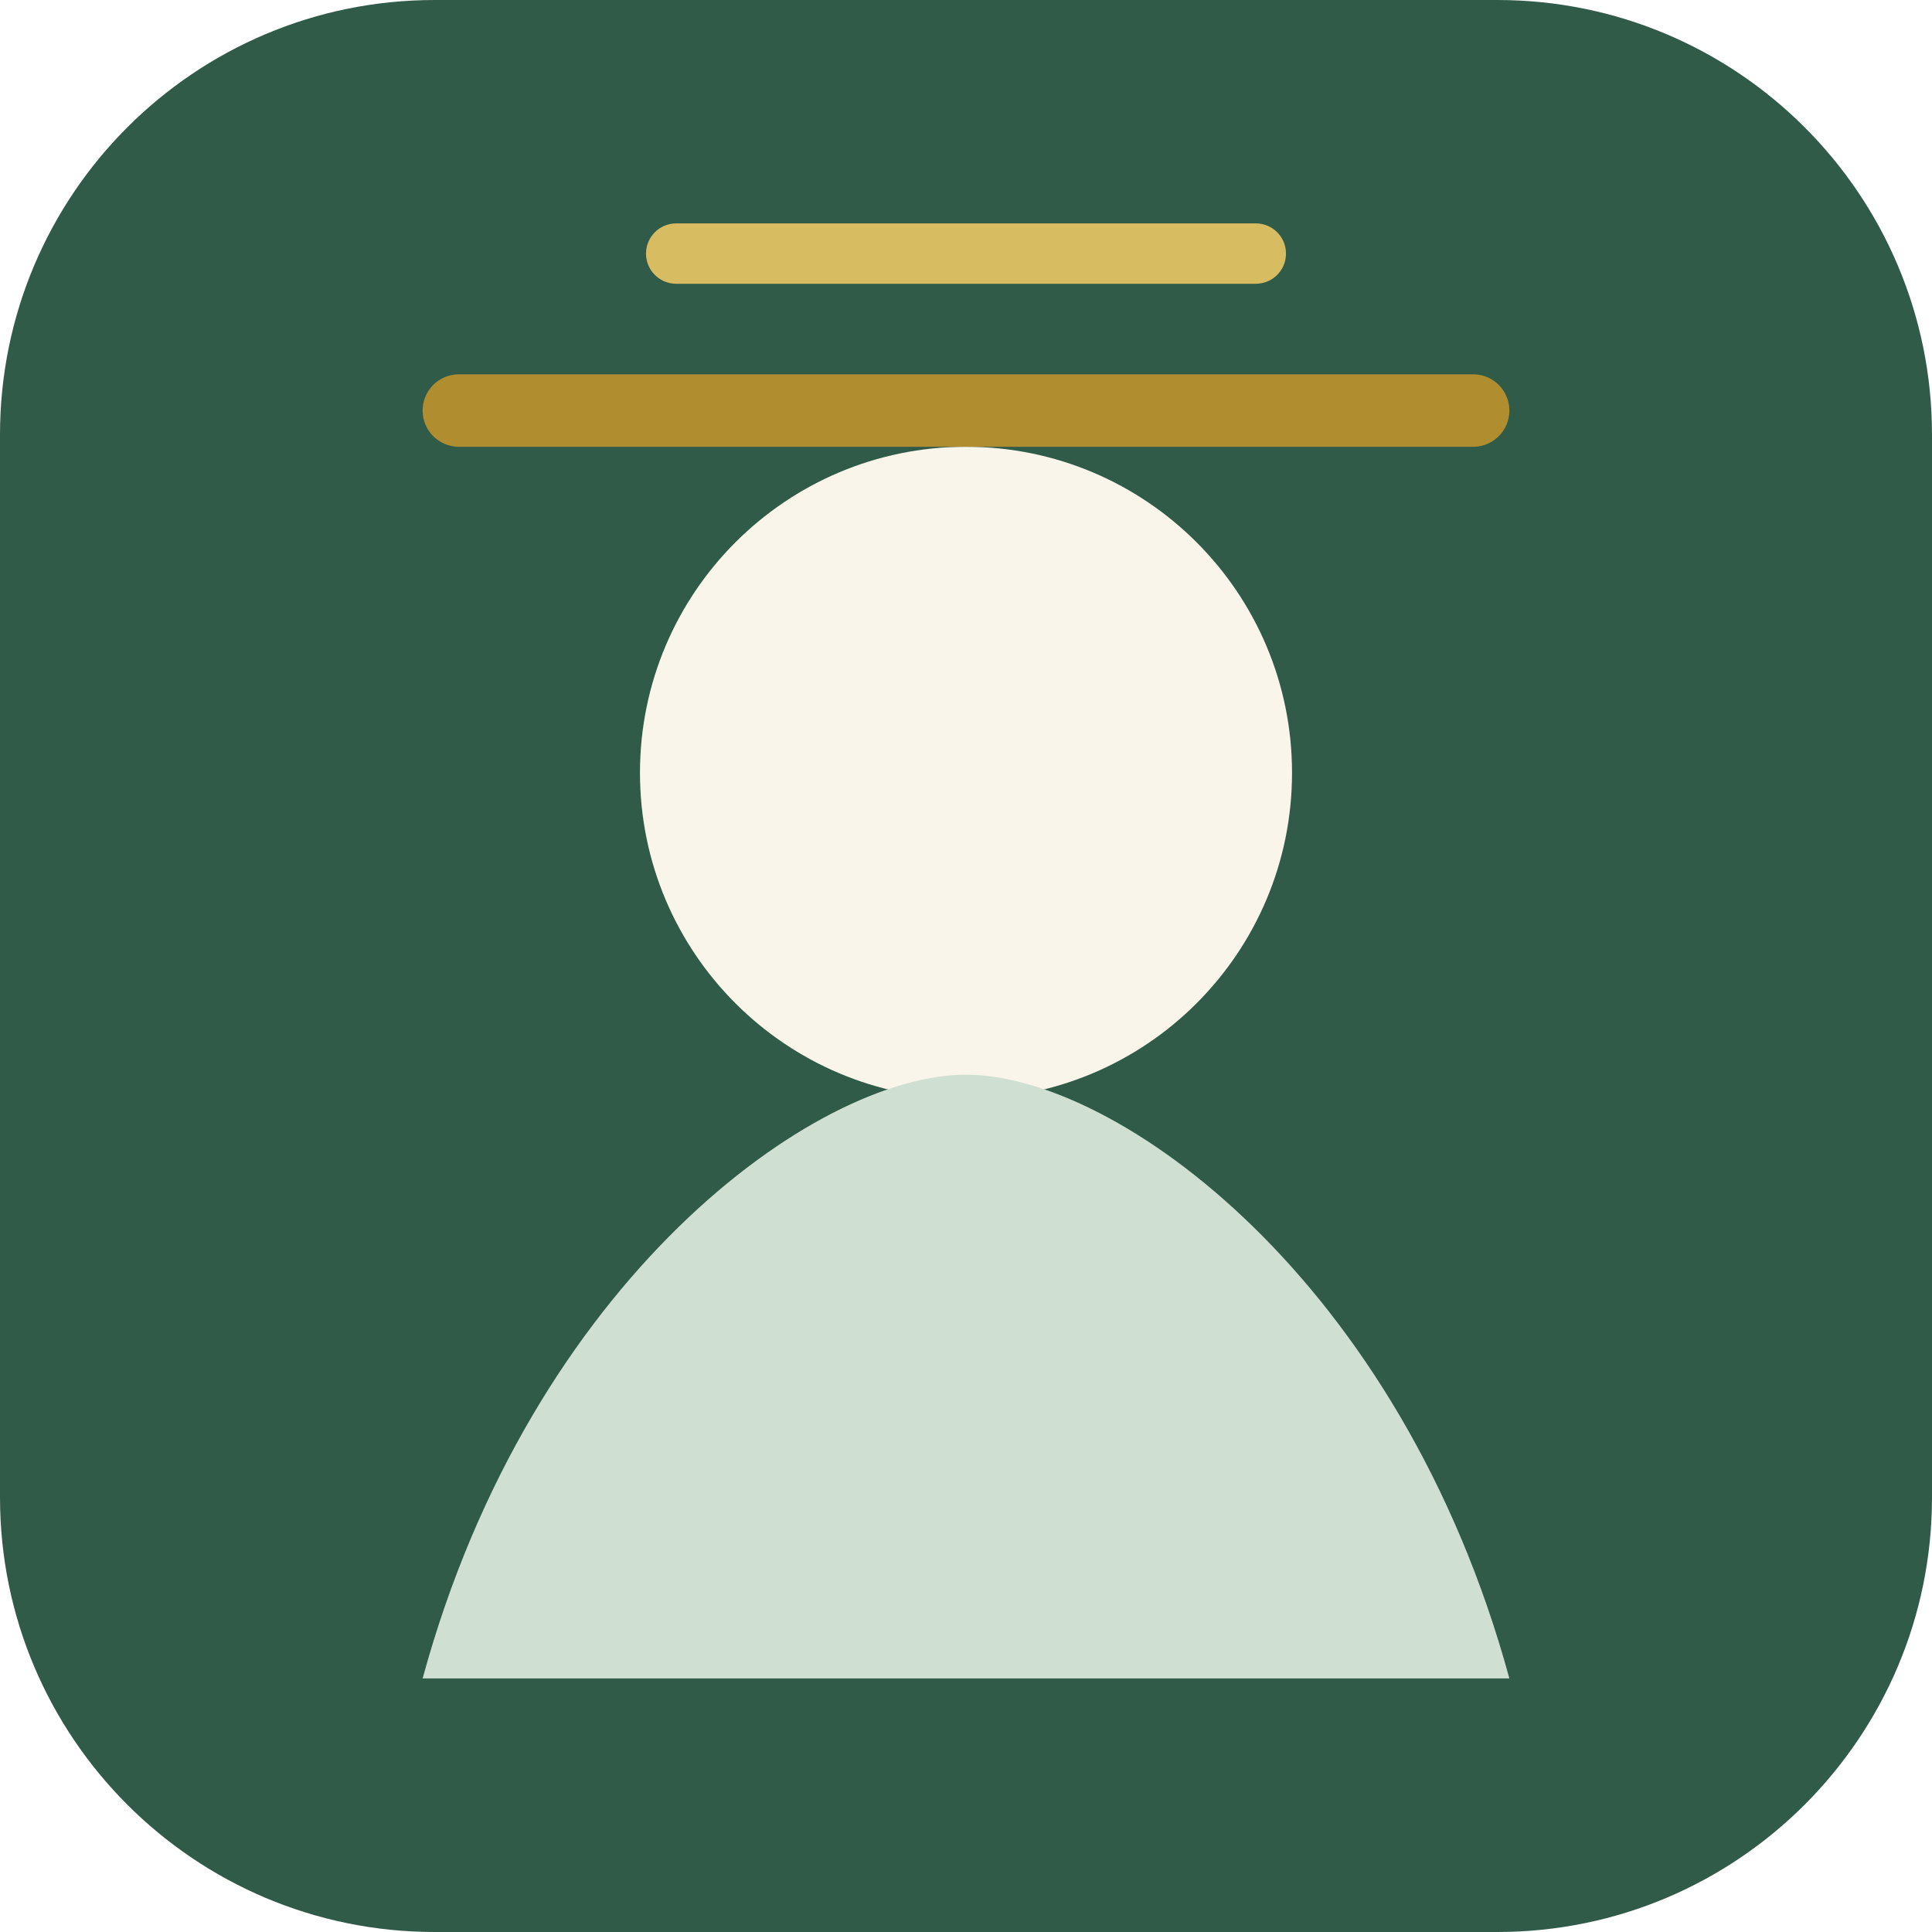
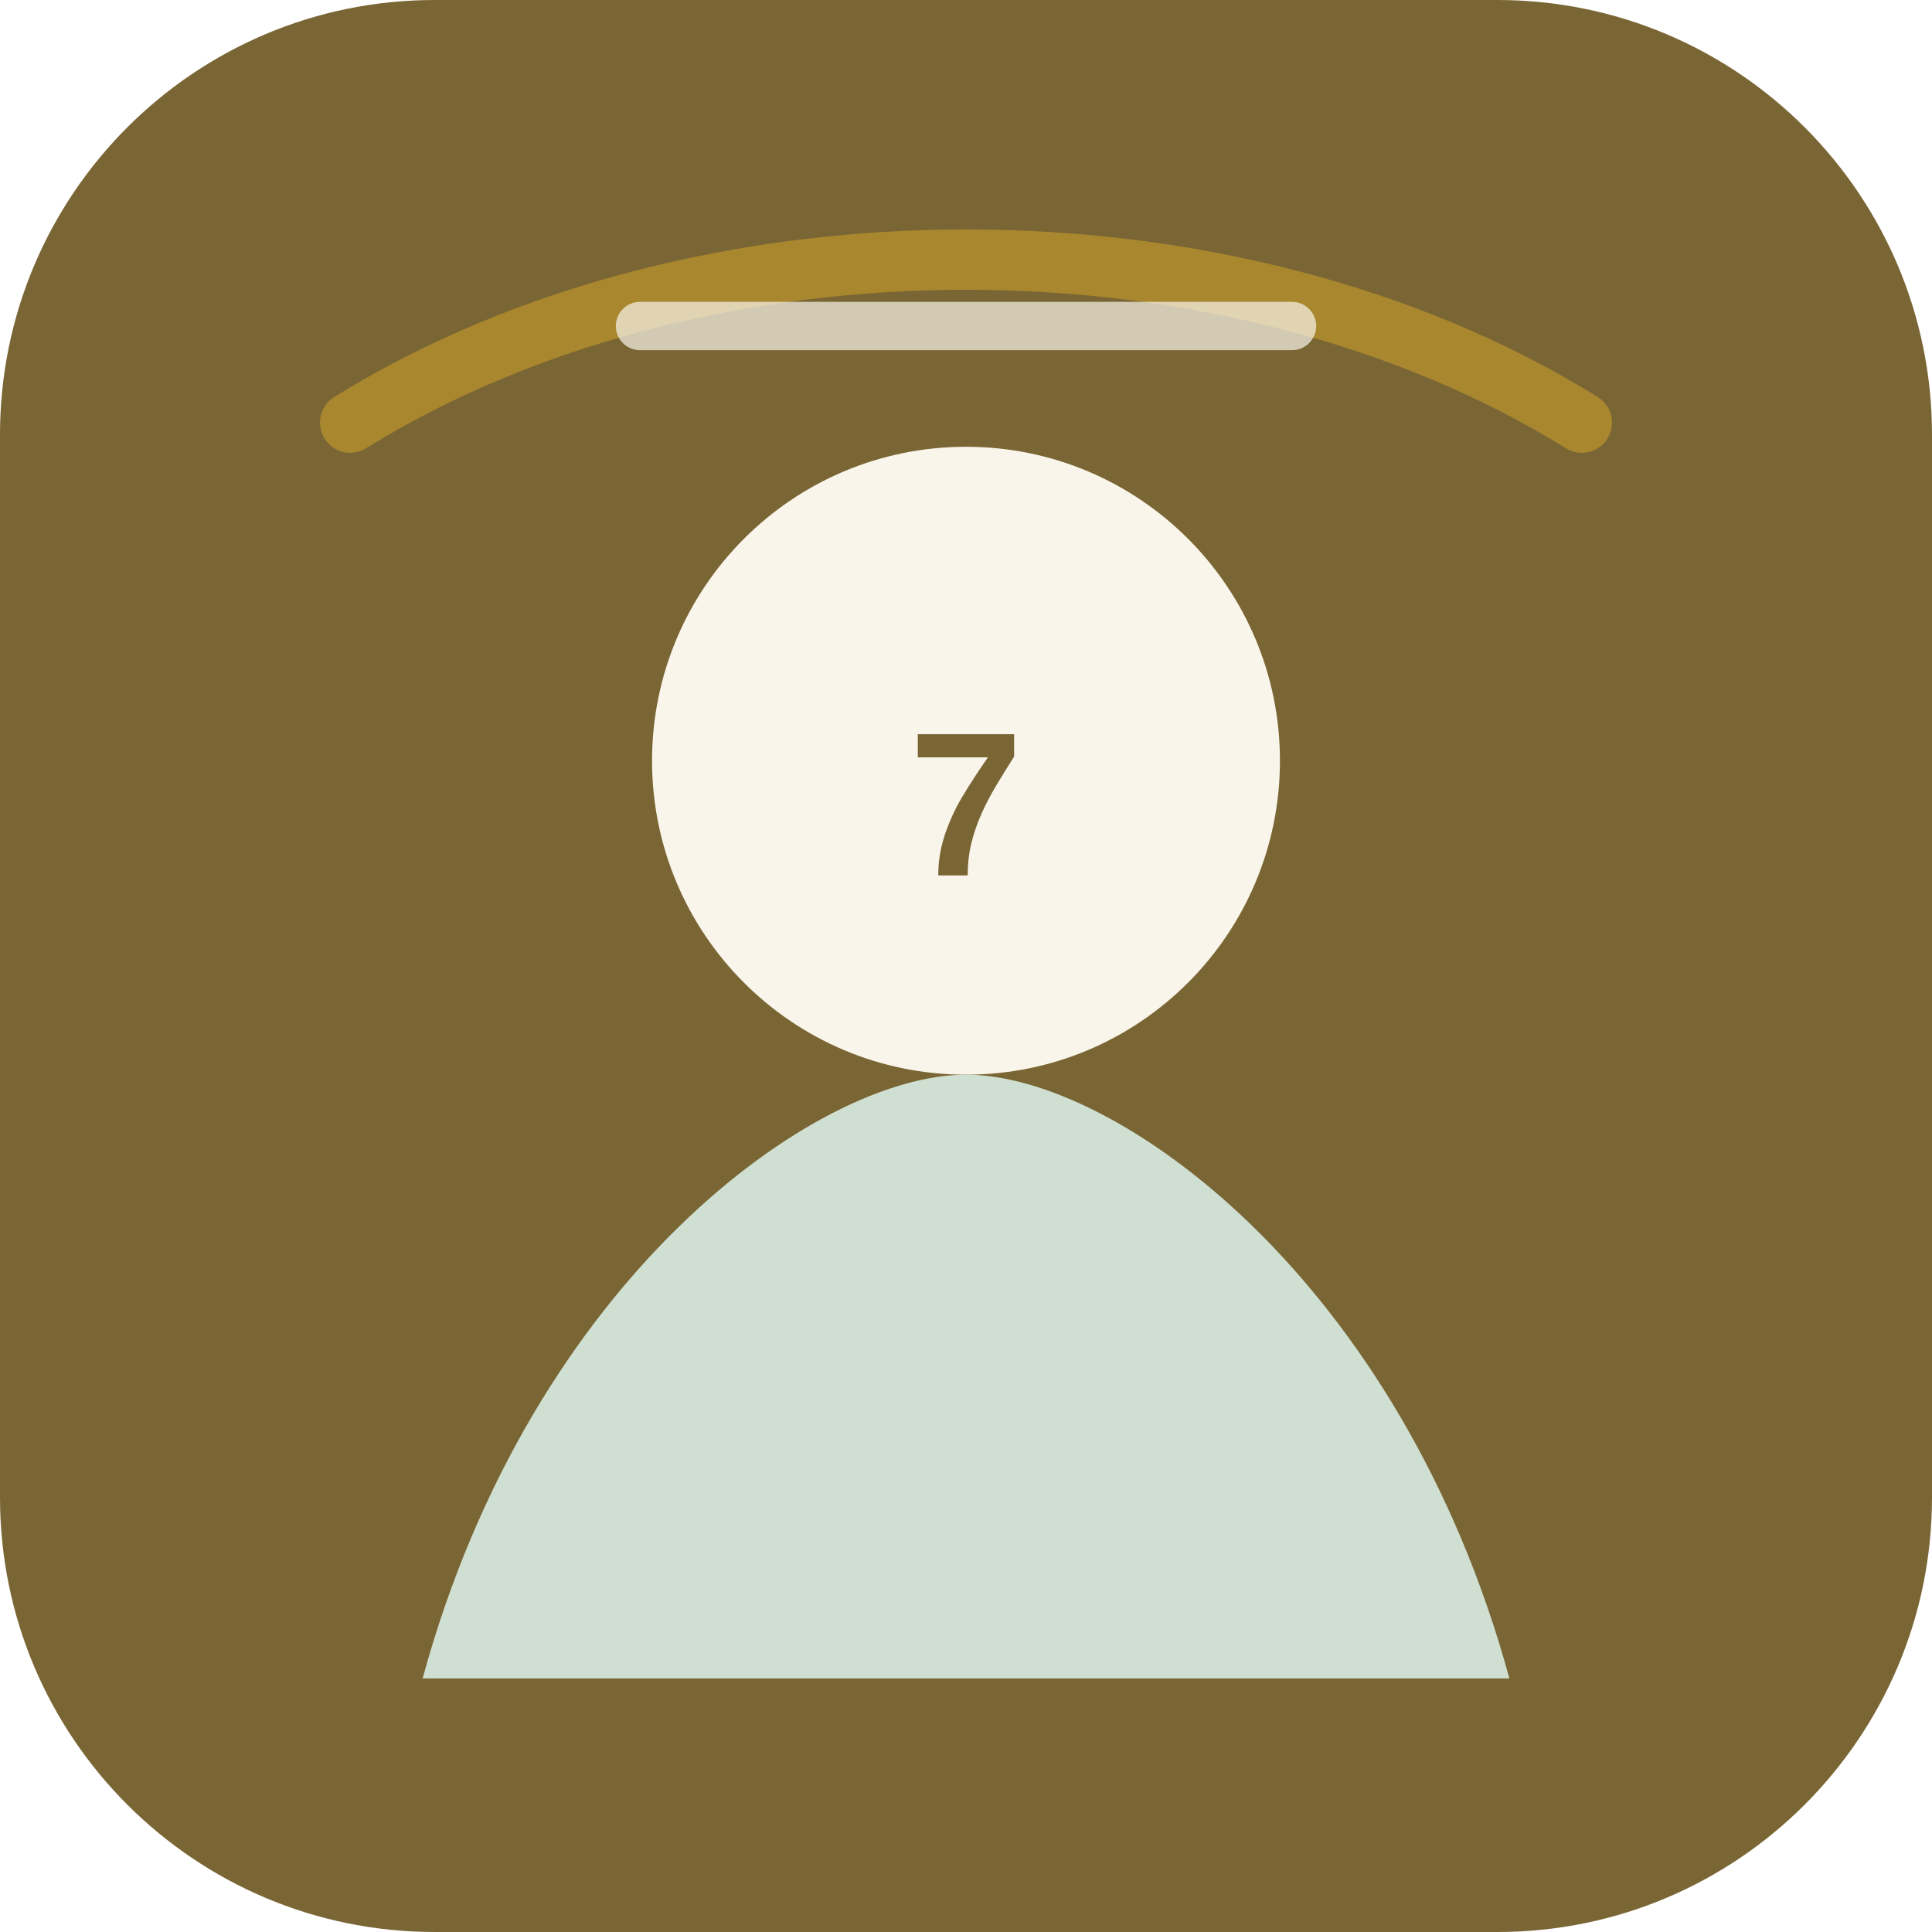
<svg xmlns="http://www.w3.org/2000/svg" viewBox="0 0 320 320">
-   <rect width="320" height="320" rx="72" fill="#315B49" />
-   <circle cx="160" cy="128" r="54" fill="#FAF5EA" />
+   <rect width="320" height="320" rx="72" fill="#7A6534" />
+   <path d="M58 70c58-36 146-36 204 0" fill="none" stroke="#B08D2E" stroke-width="10" stroke-linecap="round" opacity=".85" />
+   <circle cx="160" cy="126" r="52" fill="#FAF5EA" />
  <path d="M70 278c18-66 65-100 90-100s72 34 90 100" fill="#CFE0D3" />
-   <path d="M76 68h168" stroke="#B08D2E" stroke-width="12" stroke-linecap="round" />
-   <path d="M112 42h96" stroke="#D8BC62" stroke-width="10" stroke-linecap="round" />
+   <path d="M106 54h108" stroke="#FAF5EA" stroke-width="8" stroke-linecap="round" opacity=".7" />
+   <text x="160" y="145" text-anchor="middle" font-family="Arial" font-size="34" font-weight="700" fill="#7A6534">7</text>
</svg>
